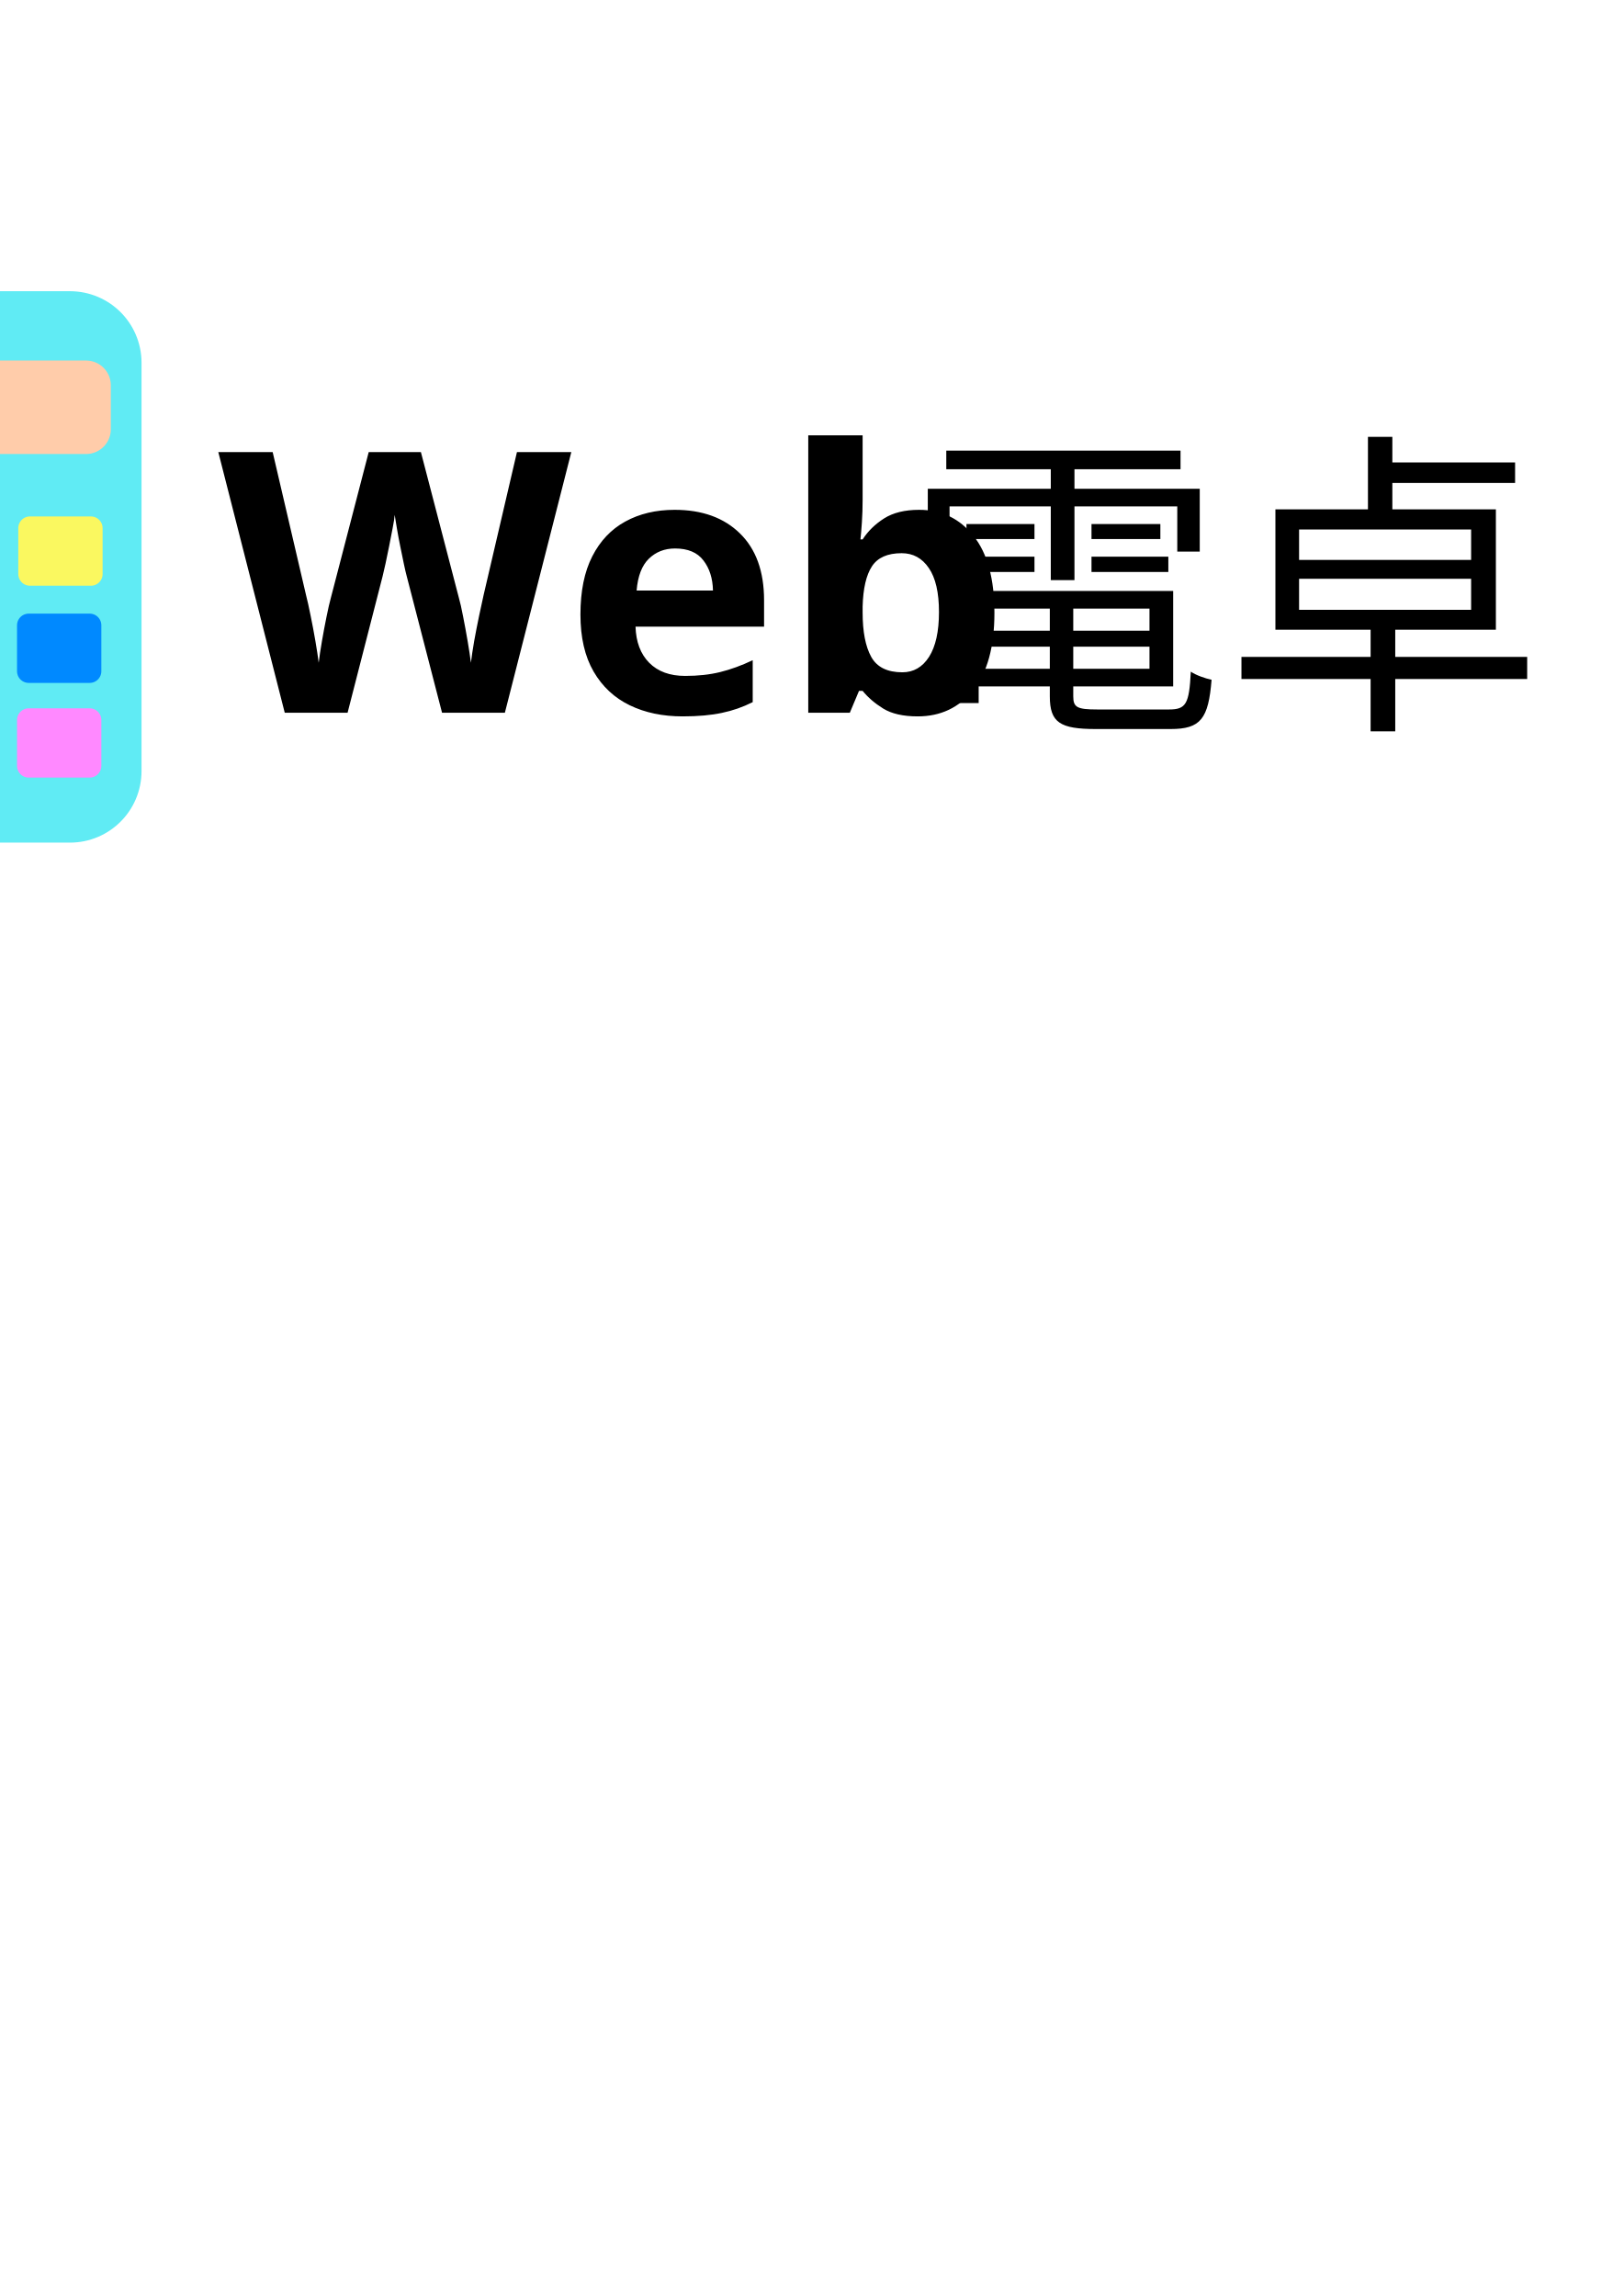
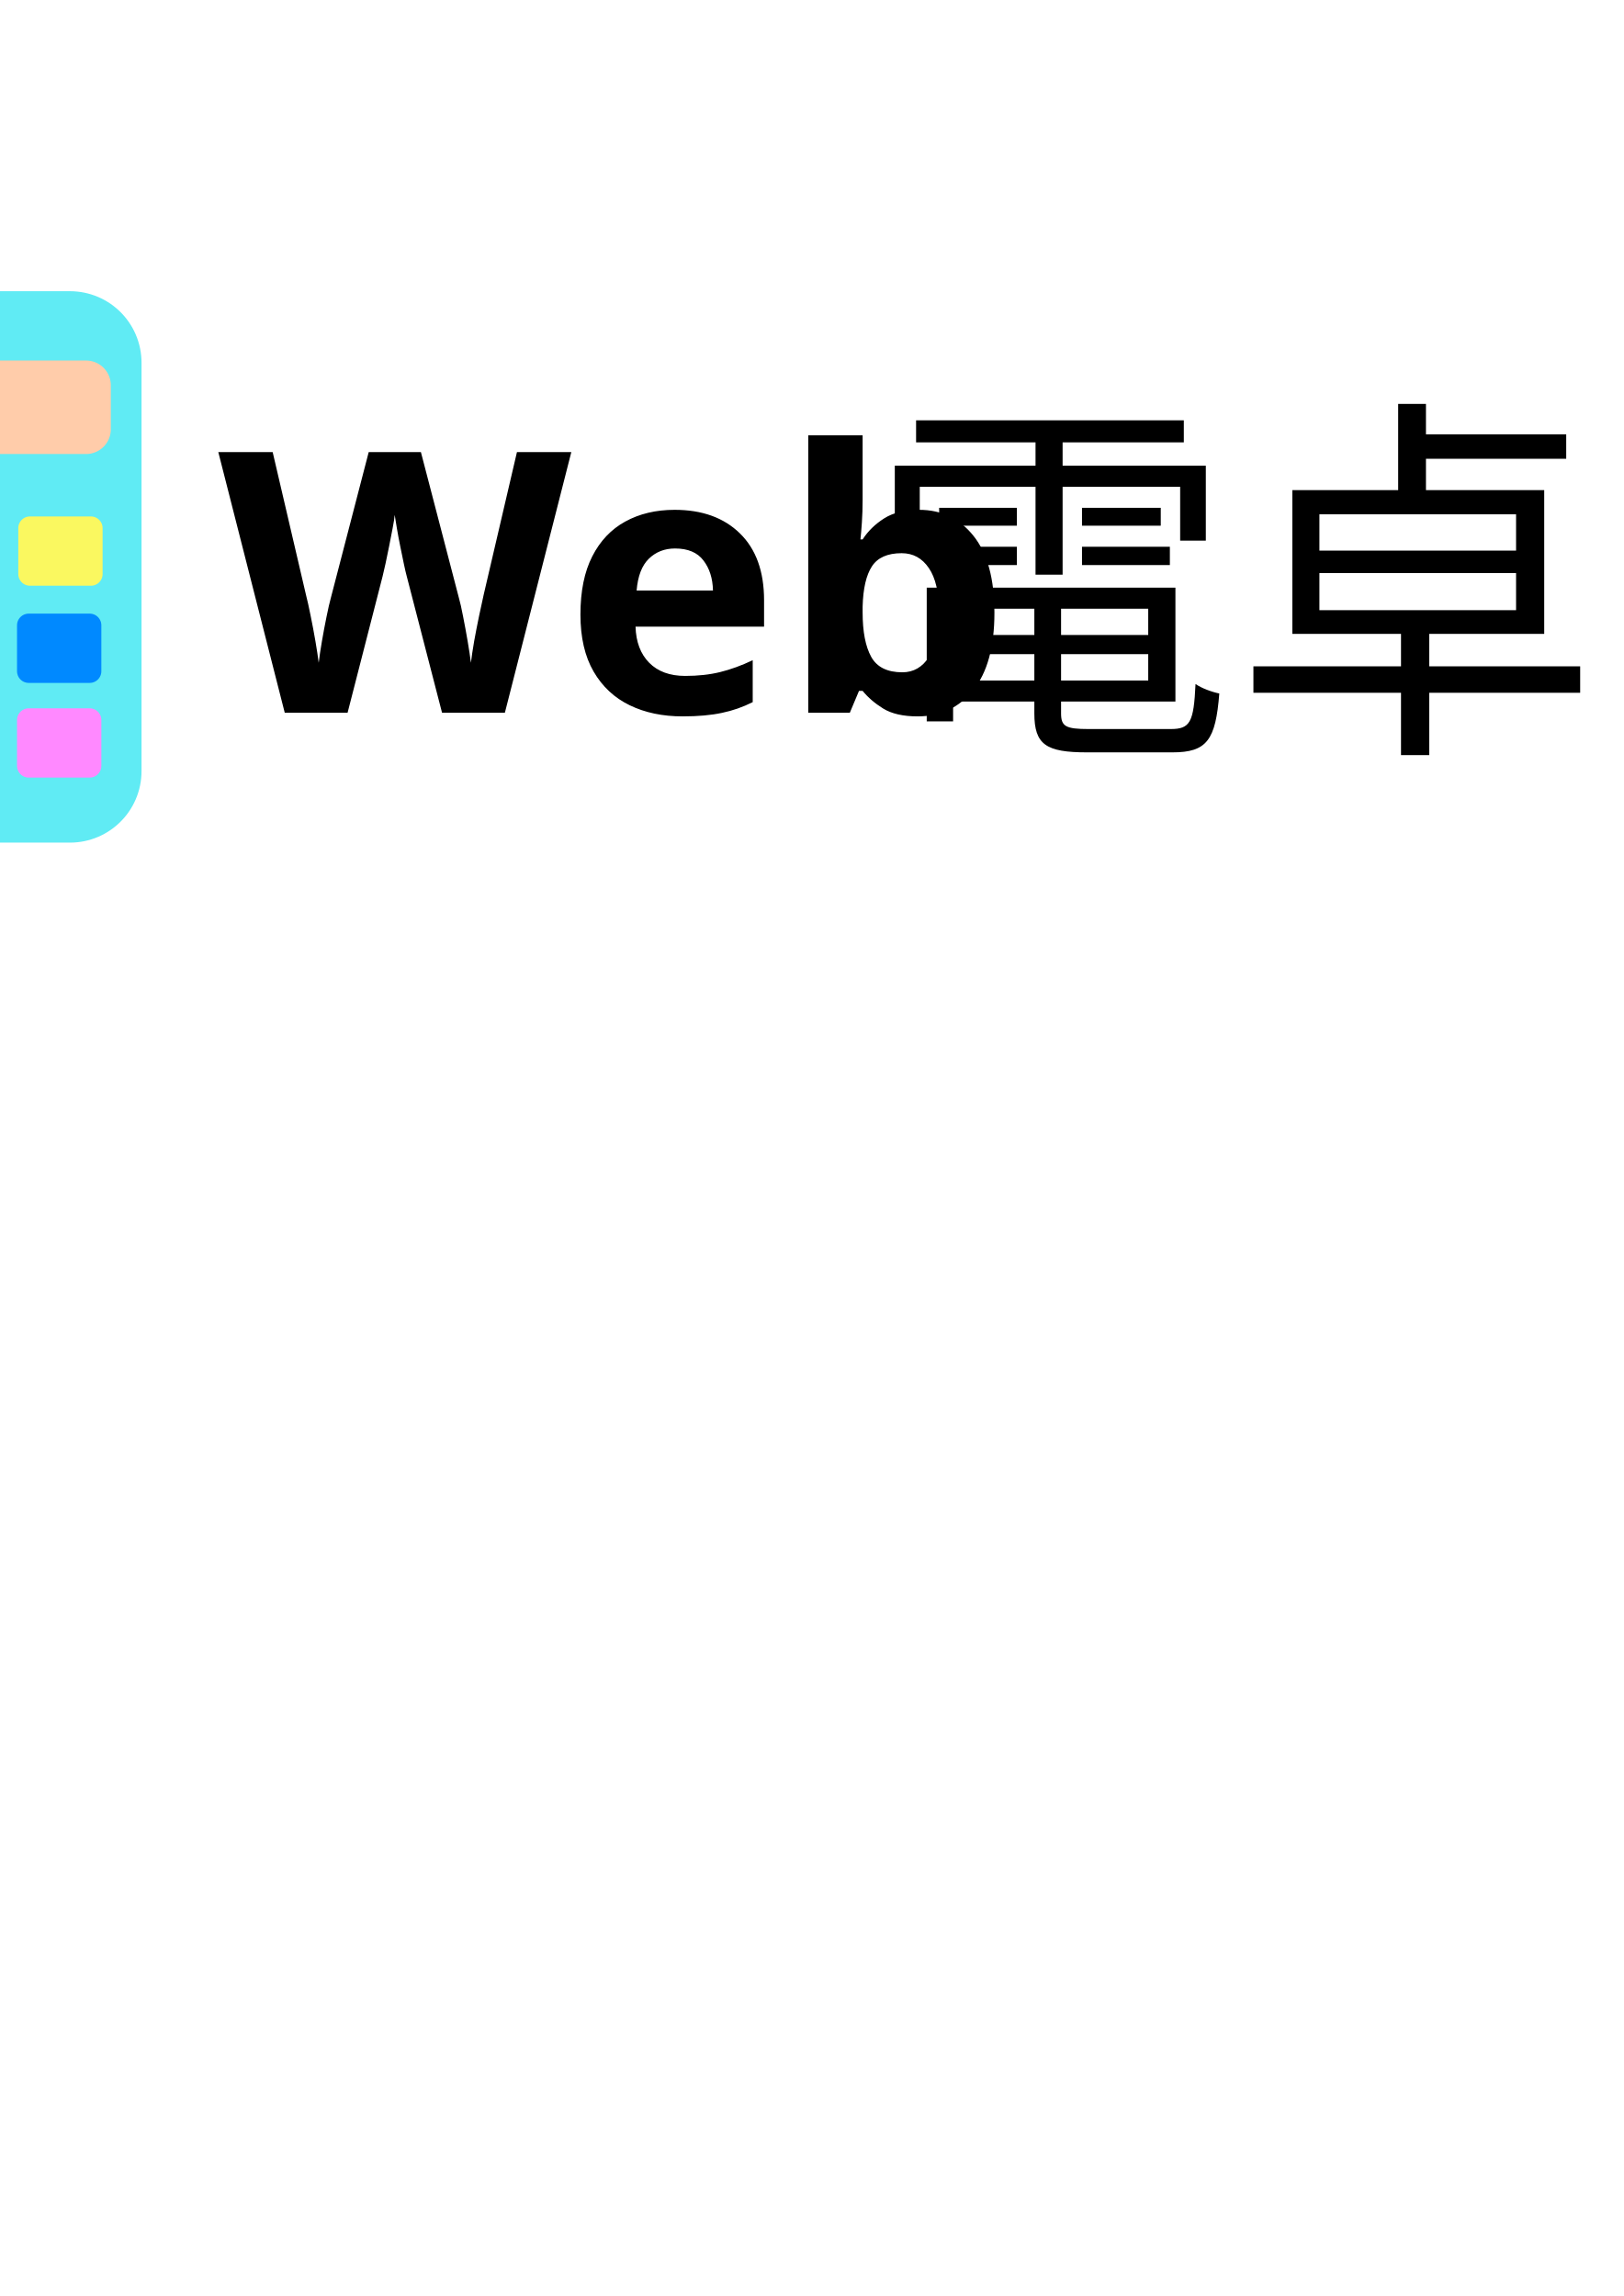
- <svg xmlns="http://www.w3.org/2000/svg" width="210mm" height="297mm" viewBox="0 0 210 297" version="1.1" id="svg8">
+ <svg xmlns="http://www.w3.org/2000/svg" id="svg8" version="1.1" viewBox="0 0 210 297" height="297mm" width="210mm">
  <defs id="defs2" />
  <g id="layer1">
-     <g id="g39" transform="matrix(4.187017,0,0,4.187017,-646.3125,-368.6719)">
-       <text id="text29" y="109.847" x="160.704" style="font-size:10.583px;line-height:1.25;font-family:Chalkboard;-inkscape-font-specification:Chalkboard;stroke-width:0.265" xml:space="preserve">
-         <tspan id="tspan54" style="stroke-width:0.265" y="109.847" x="160.704" />
+     <g transform="matrix(4.187017,0,0,4.187017,-646.3125,-368.6719)" id="g39">
+       <text xml:space="preserve" style="font-size:10.583px;line-height:1.25;font-family:Chalkboard;-inkscape-font-specification:Chalkboard;stroke-width:0.265" x="160.704" y="109.847" id="text29">
+         <tspan x="160.704" y="109.847" style="stroke-width:0.265" id="tspan54" />
      </text>
-       <text id="text33" y="110.36" x="182.796" style="font-style:normal;font-variant:normal;font-weight:normal;font-stretch:normal;font-size:10.583px;line-height:1.25;font-family:SetoFont-SP;-inkscape-font-specification:SetoFont-SP;font-variant-ligatures:normal;font-variant-caps:normal;font-variant-numeric:normal;font-variant-east-asian:normal;stroke-width:0.265;" xml:space="preserve">
-         <tspan style="font-style:normal;font-variant:normal;font-weight:normal;font-stretch:normal;font-size:10.583px;font-family:SetoFont-SP;-inkscape-font-specification:SetoFont-SP;font-variant-ligatures:normal;font-variant-caps:normal;font-variant-numeric:normal;font-variant-east-asian:normal;stroke-width:0.265;" y="110.36" x="182.796" id="tspan31" />
+       <text xml:space="preserve" style="font-style:normal;font-variant:normal;font-weight:normal;font-stretch:normal;font-size:10.583px;line-height:1.25;font-family:SetoFont-SP;-inkscape-font-specification:SetoFont-SP;font-variant-ligatures:normal;font-variant-caps:normal;font-variant-numeric:normal;font-variant-east-asian:normal;stroke-width:0.265;" x="182.796" y="110.36" id="text33">
+         <tspan id="tspan31" x="182.796" y="110.36" style="font-style:normal;font-variant:normal;font-weight:normal;font-stretch:normal;font-size:10.583px;font-family:SetoFont-SP;-inkscape-font-specification:SetoFont-SP;font-variant-ligatures:normal;font-variant-caps:normal;font-variant-numeric:normal;font-variant-east-asian:normal;stroke-width:0.265;" />
      </text>
    </g>
-     <text id="text60" y="119.177" x="40.121" style="font-size:57.957px;line-height:1.25;font-family:SetoFont-SP;-inkscape-font-specification:'SetoFont-SP, Normal';stroke-width:1.449" xml:space="preserve">
-       <tspan style="stroke-width:1.449" y="119.177" x="40.121" id="tspan58" />
+     <text xml:space="preserve" style="font-size:57.957px;line-height:1.25;font-family:SetoFont-SP;-inkscape-font-specification:'SetoFont-SP, Normal';stroke-width:1.449" x="40.121" y="119.177" id="text60">
+       <tspan id="tspan58" x="40.121" y="119.177" style="stroke-width:1.449" />
    </text>
-     <g id="g86">
-       <g transform="matrix(0.5399198,0,0,0.5399198,-65.31019,14.47104)" id="g49">
-         <rect y="60.1" x="76.253" height="97.838" width="61.475" id="rect860" style="fill:#60ebf4;fill-opacity:1;stroke:#60ebf4;stroke-width:34.273;stroke-linecap:round;stroke-linejoin:round;stroke-miterlimit:4;stroke-dasharray:none;stroke-opacity:1;paint-order:stroke markers fill" />
-         <rect style="fill:#ffccaa;fill-opacity:1;stroke:#ffccaa;stroke-width:11.861;stroke-linecap:round;stroke-linejoin:round;stroke-miterlimit:4;stroke-dasharray:none;stroke-opacity:1;paint-order:stroke markers fill" id="rect12" width="68.335" height="10.54" x="73.243" y="65.503" />
-         <rect y="99.727" x="72.32" height="10.999" width="14.598" id="rect862" style="fill:#ff4141;fill-opacity:1;stroke:#ff4141;stroke-width:5.6;stroke-linecap:round;stroke-linejoin:round;stroke-miterlimit:4;stroke-dasharray:none;stroke-opacity:1;paint-order:stroke markers fill" />
-         <rect style="fill:#ffc710;fill-opacity:1;stroke:#ffc710;stroke-width:5.6;stroke-linecap:round;stroke-linejoin:round;stroke-miterlimit:4;stroke-dasharray:none;stroke-opacity:1;paint-order:stroke markers fill" id="rect864" width="14.598" height="10.999" x="101.275" y="99.727" />
-         <rect y="99.727" x="128.141" height="10.999" width="14.598" id="rect866" style="fill:#faf860;fill-opacity:1;stroke:#faf860;stroke-width:5.6;stroke-linecap:round;stroke-linejoin:round;stroke-miterlimit:4;stroke-dasharray:none;stroke-opacity:1;paint-order:stroke markers fill" />
-         <rect style="fill:#a5f201;fill-opacity:1;stroke:#a5f201;stroke-width:5.6;stroke-linecap:round;stroke-linejoin:round;stroke-miterlimit:4;stroke-dasharray:none;stroke-opacity:1;paint-order:stroke markers fill" id="rect868" width="14.598" height="10.999" x="72.32" y="123.011" />
-         <rect y="123.011" x="100.678" height="10.999" width="14.598" id="rect870" style="fill:#00cf0b;fill-opacity:1;stroke:#00cf0b;stroke-width:5.6;stroke-linecap:round;stroke-linejoin:round;stroke-miterlimit:4;stroke-dasharray:none;stroke-opacity:1;paint-order:stroke markers fill" />
-         <rect style="fill:#0089ff;fill-opacity:1;stroke:#0089ff;stroke-width:5.6;stroke-linecap:round;stroke-linejoin:round;stroke-miterlimit:4;stroke-dasharray:none;stroke-opacity:1;paint-order:stroke markers fill" id="rect872" width="14.598" height="10.999" x="127.842" y="123.011" />
-         <rect y="145.697" x="127.842" height="10.999" width="14.598" id="rect874" style="fill:#ff89ff;fill-opacity:1;stroke:#ff89ff;stroke-width:5.6;stroke-linecap:round;stroke-linejoin:round;stroke-miterlimit:4;stroke-dasharray:none;stroke-opacity:1;paint-order:stroke markers fill" />
-         <rect style="fill:#a329ff;fill-opacity:1;stroke:#a329ff;stroke-width:5.6;stroke-linecap:round;stroke-linejoin:round;stroke-miterlimit:4;stroke-dasharray:none;stroke-opacity:1;paint-order:stroke markers fill" id="rect876" width="14.598" height="10.999" x="100.678" y="145.697" />
-         <rect y="145.697" x="72.32" height="10.999" width="14.598" id="rect878" style="fill:#3400a2;fill-opacity:1;stroke:#3400a2;stroke-width:5.6;stroke-linecap:round;stroke-linejoin:round;stroke-miterlimit:4;stroke-dasharray:none;stroke-opacity:1;paint-order:stroke markers fill" />
+     <g id="g71">
+       <g id="g49" transform="matrix(0.5399198,0,0,0.5399198,-65.31019,14.47104)">
+         <rect style="fill:#60ebf4;fill-opacity:1;stroke:#60ebf4;stroke-width:34.273;stroke-linecap:round;stroke-linejoin:round;stroke-miterlimit:4;stroke-dasharray:none;stroke-opacity:1;paint-order:stroke markers fill" id="rect860" width="61.475" height="97.838" x="76.253" y="60.1" />
+         <rect y="65.503" x="73.243" height="10.54" width="68.335" id="rect12" style="fill:#ffccaa;fill-opacity:1;stroke:#ffccaa;stroke-width:11.861;stroke-linecap:round;stroke-linejoin:round;stroke-miterlimit:4;stroke-dasharray:none;stroke-opacity:1;paint-order:stroke markers fill" />
+         <rect style="fill:#ff4141;fill-opacity:1;stroke:#ff4141;stroke-width:5.6;stroke-linecap:round;stroke-linejoin:round;stroke-miterlimit:4;stroke-dasharray:none;stroke-opacity:1;paint-order:stroke markers fill" id="rect862" width="14.598" height="10.999" x="72.32" y="99.727" />
+         <rect y="99.727" x="101.275" height="10.999" width="14.598" id="rect864" style="fill:#ffc710;fill-opacity:1;stroke:#ffc710;stroke-width:5.6;stroke-linecap:round;stroke-linejoin:round;stroke-miterlimit:4;stroke-dasharray:none;stroke-opacity:1;paint-order:stroke markers fill" />
+         <rect style="fill:#faf860;fill-opacity:1;stroke:#faf860;stroke-width:5.6;stroke-linecap:round;stroke-linejoin:round;stroke-miterlimit:4;stroke-dasharray:none;stroke-opacity:1;paint-order:stroke markers fill" id="rect866" width="14.598" height="10.999" x="128.141" y="99.727" />
+         <rect y="123.011" x="72.32" height="10.999" width="14.598" id="rect868" style="fill:#a5f201;fill-opacity:1;stroke:#a5f201;stroke-width:5.6;stroke-linecap:round;stroke-linejoin:round;stroke-miterlimit:4;stroke-dasharray:none;stroke-opacity:1;paint-order:stroke markers fill" />
+         <rect style="fill:#00cf0b;fill-opacity:1;stroke:#00cf0b;stroke-width:5.6;stroke-linecap:round;stroke-linejoin:round;stroke-miterlimit:4;stroke-dasharray:none;stroke-opacity:1;paint-order:stroke markers fill" id="rect870" width="14.598" height="10.999" x="100.678" y="123.011" />
+         <rect y="123.011" x="127.842" height="10.999" width="14.598" id="rect872" style="fill:#0089ff;fill-opacity:1;stroke:#0089ff;stroke-width:5.6;stroke-linecap:round;stroke-linejoin:round;stroke-miterlimit:4;stroke-dasharray:none;stroke-opacity:1;paint-order:stroke markers fill" />
+         <rect style="fill:#ff89ff;fill-opacity:1;stroke:#ff89ff;stroke-width:5.6;stroke-linecap:round;stroke-linejoin:round;stroke-miterlimit:4;stroke-dasharray:none;stroke-opacity:1;paint-order:stroke markers fill" id="rect874" width="14.598" height="10.999" x="127.842" y="145.697" />
+         <rect y="145.697" x="100.678" height="10.999" width="14.598" id="rect876" style="fill:#a329ff;fill-opacity:1;stroke:#a329ff;stroke-width:5.6;stroke-linecap:round;stroke-linejoin:round;stroke-miterlimit:4;stroke-dasharray:none;stroke-opacity:1;paint-order:stroke markers fill" />
+         <rect style="fill:#3400a2;fill-opacity:1;stroke:#3400a2;stroke-width:5.6;stroke-linecap:round;stroke-linejoin:round;stroke-miterlimit:4;stroke-dasharray:none;stroke-opacity:1;paint-order:stroke markers fill" id="rect878" width="14.598" height="10.999" x="72.32" y="145.697" />
      </g>
-       <text xml:space="preserve" style="font-size:41.441px;line-height:1.25;font-family:SetoFont-SP;-inkscape-font-specification:'SetoFont-SP, Normal';stroke-width:1.036" x="116.841" y="91.324" id="text35">
-         <tspan id="tspan33" x="116.841" y="91.324" style="stroke-width:1.036">電卓</tspan>
+       <text id="text35" y="91.782" x="114.554" style="font-size:48.397px;line-height:1.25;font-family:SetoFont-SP;-inkscape-font-specification:'SetoFont-SP, Normal';stroke-width:1.21" xml:space="preserve" transform="scale(0.9788681,1.021588)">
+         <tspan style="stroke-width:1.21" y="91.782" x="114.554" id="tspan33">電卓</tspan>
      </text>
-       <text xml:space="preserve" style="font-style:normal;font-variant:normal;font-weight:bold;font-stretch:normal;font-size:47.212px;line-height:1.25;font-family:'Comic Neue';-inkscape-font-specification:'Comic Neue, Bold';font-variant-ligatures:normal;font-variant-caps:normal;font-variant-numeric:normal;font-variant-east-asian:normal;stroke-width:1.18" x="28.233" y="92.202" id="text68">
-         <tspan id="tspan66" x="28.233" y="92.202" style="font-style:normal;font-variant:normal;font-weight:bold;font-stretch:normal;font-size:47.212px;font-family:'Comic Neue';-inkscape-font-specification:'Comic Neue, Bold';font-variant-ligatures:normal;font-variant-caps:normal;font-variant-numeric:normal;font-variant-east-asian:normal;stroke-width:1.18">Web</tspan>
+       <text id="text68" y="92.202" x="28.233" style="font-style:normal;font-variant:normal;font-weight:bold;font-stretch:normal;font-size:47.212px;line-height:1.25;font-family:'Comic Neue';-inkscape-font-specification:'Comic Neue, Bold';font-variant-ligatures:normal;font-variant-caps:normal;font-variant-numeric:normal;font-variant-east-asian:normal;stroke-width:1.18" xml:space="preserve">
+         <tspan style="font-style:normal;font-variant:normal;font-weight:bold;font-stretch:normal;font-size:47.212px;font-family:'Comic Neue';-inkscape-font-specification:'Comic Neue, Bold';font-variant-ligatures:normal;font-variant-caps:normal;font-variant-numeric:normal;font-variant-east-asian:normal;stroke-width:1.18" y="92.202" x="28.233" id="tspan66">Web</tspan>
      </text>
    </g>
  </g>
</svg>
